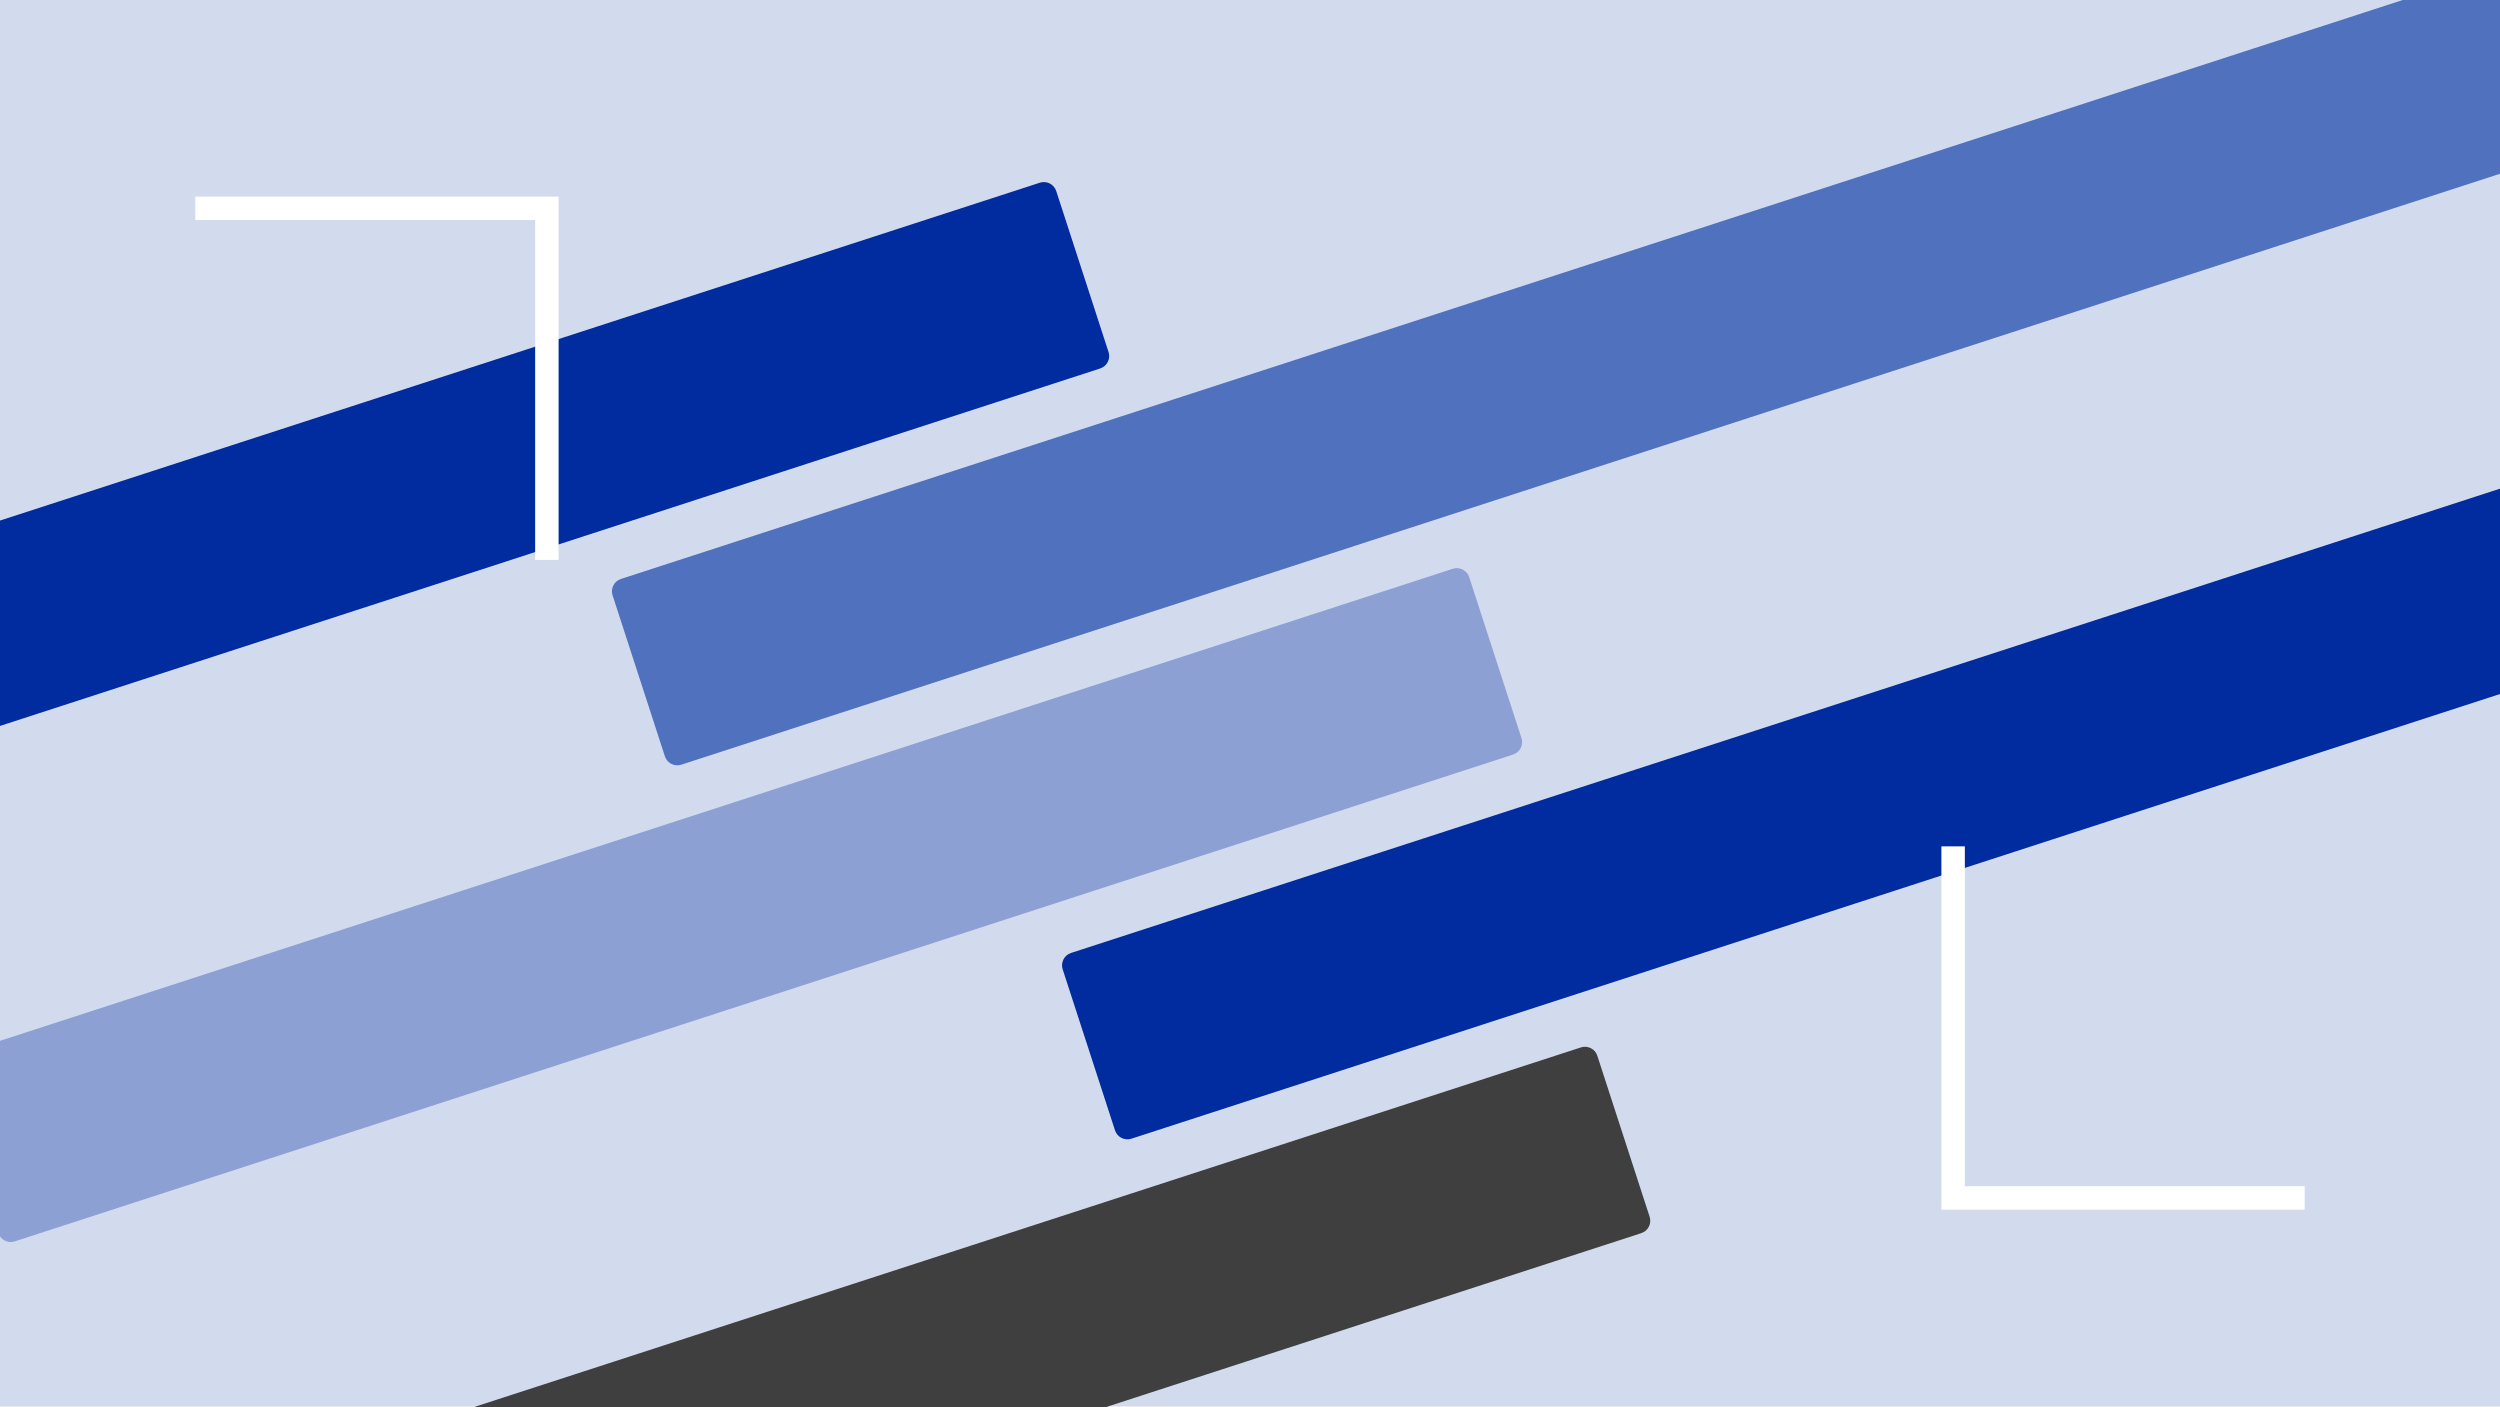
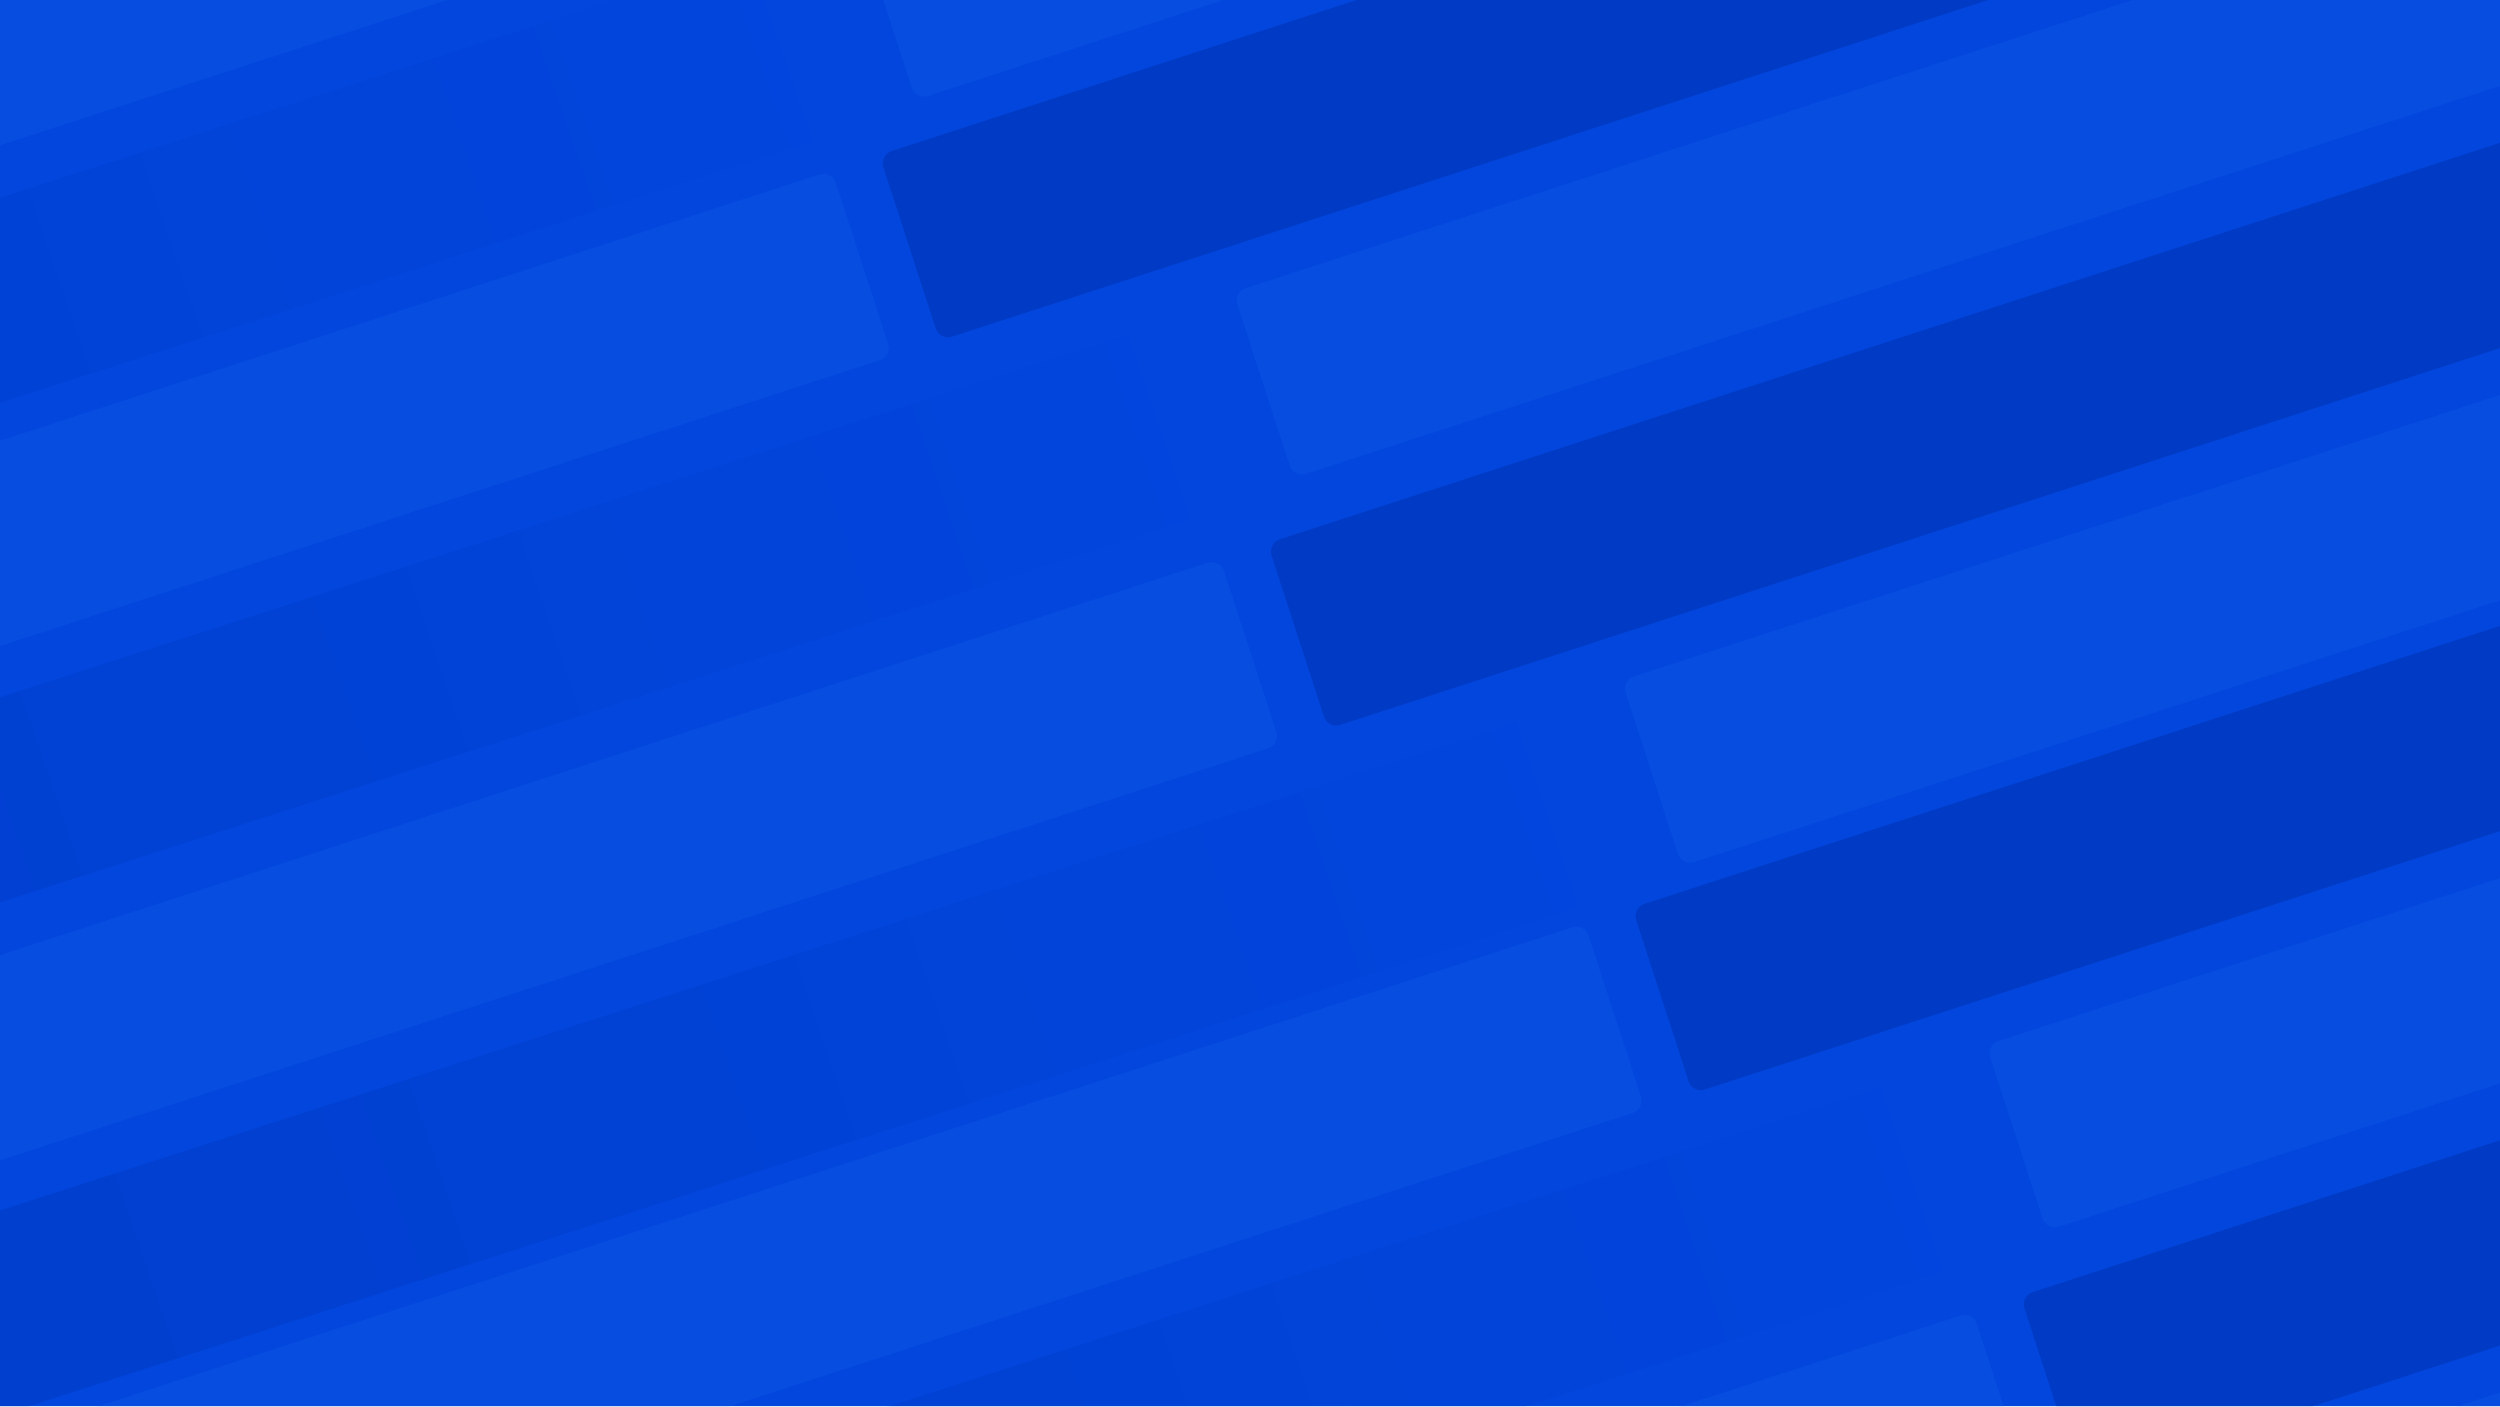
- <svg xmlns="http://www.w3.org/2000/svg" viewBox="0 0 1920 1080">
+ <svg xmlns="http://www.w3.org/2000/svg" xmlns:xlink="http://www.w3.org/1999/xlink" id="Camada_1" data-name="Camada 1" viewBox="0 0 1920 1080">
  <defs>
-     <pattern id="grid" width="72" height="72" patternUnits="userSpaceOnUse">
-       <path d="M72 0H0V72" fill="none" stroke="#8CA0D3" stroke-width="2" opacity=".28" />
-     </pattern>
-     <pattern id="micro-grid" width="36" height="36" patternUnits="userSpaceOnUse">
-       <path d="M36 0H0V36" fill="none" stroke="#002C9F" stroke-width="1" opacity=".13" />
-     </pattern>
-     <linearGradient id="blue-fade" x1="0" x2="1">
-       <stop offset="0" stop-color="#002C9F" />
-       <stop offset="1" stop-color="#5071BE" />
+     <style>
+       .cls-1 {
+         fill: none;
+       }
+ 
+       .cls-2 {
+         opacity: .24;
+       }
+ 
+       .cls-2, .cls-3, .cls-4, .cls-5, .cls-6 {
+         isolation: isolate;
+       }
+ 
+       .cls-7 {
+         fill: url(#Gradiente_sem_nome_13);
+       }
+ 
+       .cls-8 {
+         fill: #002c9f;
+       }
+ 
+       .cls-9 {
+         clip-path: url(#clippath-1);
+       }
+ 
+       .cls-10 {
+         clip-path: url(#clippath-2);
+       }
+ 
+       .cls-4 {
+         fill: #0246de;
+       }
+ 
+       .cls-5 {
+         fill: #00238b;
+       }
+ 
+       .cls-11 {
+         opacity: .3;
+       }
+ 
+       .cls-6 {
+         fill: #105de5;
+       }
+ 
+       .cls-12 {
+         fill: url(#Gradiente_sem_nome_13-6);
+       }
+ 
+       .cls-13 {
+         fill: url(#Gradiente_sem_nome_13-5);
+       }
+ 
+       .cls-14 {
+         fill: url(#Gradiente_sem_nome_13-4);
+       }
+ 
+       .cls-15 {
+         fill: url(#Gradiente_sem_nome_13-3);
+       }
+ 
+       .cls-16 {
+         fill: url(#Gradiente_sem_nome_13-2);
+       }
+ 
+       .cls-17 {
+         clip-path: url(#clippath);
+       }
+     </style>
+     <clipPath id="clippath">
+       <rect class="cls-1" y="-1319.15" width="1920" height="1080" />
+     </clipPath>
+     <linearGradient id="Gradiente_sem_nome_13" data-name="Gradiente sem nome 13" x1="856.89" y1="-751.08" x2="1853.03" y2="-778.19" gradientUnits="userSpaceOnUse">
+       <stop offset="0" stop-color="#0246e0" />
+       <stop offset="1" stop-color="#001d7b" />
    </linearGradient>
-     <symbol id="grafismo-1" viewBox="0 0 1920 1080">
-       <rect width="1920" height="1080" fill="#002C9F" />
-       <rect width="1920" height="1080" fill="url(#grid)" />
-       <g fill="none" stroke="#D2DBEE" stroke-width="42" stroke-linecap="square" stroke-linejoin="miter" opacity=".92">
-         <path d="M-90 840H560L860 540H1360L1660 240H2010" />
-         <path d="M-120 1000H650L950 700H1450L1750 400H2040" opacity=".38" />
+     <clipPath id="clippath-1">
+       <rect class="cls-1" width="1920" height="1080" />
+     </clipPath>
+     <linearGradient id="Gradiente_sem_nome_13-2" data-name="Gradiente sem nome 13" x1="1546.33" y1="863.52" x2="-713.5" y2="1634.61" xlink:href="#Gradiente_sem_nome_13" />
+     <linearGradient id="Gradiente_sem_nome_13-3" data-name="Gradiente sem nome 13" x1="968.14" y1="285.33" x2="-1291.69" y2="1056.42" xlink:href="#Gradiente_sem_nome_13" />
+     <linearGradient id="Gradiente_sem_nome_13-4" data-name="Gradiente sem nome 13" x1="1266.31" y1="583.49" x2="-993.52" y2="1354.58" xlink:href="#Gradiente_sem_nome_13" />
+     <linearGradient id="Gradiente_sem_nome_13-5" data-name="Gradiente sem nome 13" x1="379.74" y1="-303.07" x2="-1880.09" y2="468.02" xlink:href="#Gradiente_sem_nome_13" />
+     <linearGradient id="Gradiente_sem_nome_13-6" data-name="Gradiente sem nome 13" x1="677.91" y1="-4.91" x2="-1581.92" y2="766.18" xlink:href="#Gradiente_sem_nome_13" />
+     <clipPath id="clippath-2">
+       <rect class="cls-1" x="-2168.47" y="7.13" width="1920" height="1072.87" />
+     </clipPath>
+   </defs>
+   <g class="cls-17">
+     <g class="cls-3">
+       <path class="cls-7" d="M1888.45,82.12c-116.23,0-229.03-22.79-335.27-67.72-102.57-43.38-194.67-105.47-273.73-184.54-79.06-79.07-141.15-171.16-184.54-273.73-44.94-106.25-67.72-219.05-67.72-335.27s22.79-229.03,67.72-335.27c43.38-102.57,105.47-194.67,184.54-273.73,79.07-79.06,171.16-141.15,273.73-184.54,106.25-44.94,219.05-67.72,335.27-67.72s229.03,22.79,335.27,67.72c102.57,43.38,194.67,105.47,273.73,184.54,79.06,79.06,141.15,171.16,184.54,273.73,44.94,106.25,67.72,219.05,67.72,335.27s-22.79,229.03-67.72,335.27c-43.38,102.57-105.47,194.67-184.54,273.73-79.07,79.06-171.16,141.15-273.73,184.54-106.25,44.94-219.05,67.72-335.27,67.72ZM1888.45-1440.42c-89.31,0-175.9,17.47-257.36,51.92-78.73,33.3-149.46,80.99-210.22,141.76-60.76,60.76-108.46,131.49-141.76,210.22-34.46,81.46-51.92,168.05-51.92,257.36s17.47,175.9,51.92,257.36c33.3,78.73,80.99,149.46,141.76,210.22,60.76,60.76,131.49,108.46,210.22,141.76,81.46,34.46,168.05,51.92,257.36,51.92s175.9-17.47,257.36-51.92c78.73-33.3,149.46-80.99,210.22-141.76,60.76-60.76,108.46-131.49,141.76-210.22,34.46-81.46,51.92-168.05,51.92-257.36s-17.47-175.9-51.92-257.36c-33.3-78.73-80.99-149.46-141.76-210.22-60.76-60.76-131.49-108.46-210.22-141.76-81.46-34.45-168.05-51.92-257.36-51.92Z" />
+     </g>
+   </g>
+   <g class="cls-9">
+     <rect class="cls-4" width="1920" height="1080" />
+     <g class="cls-11">
+       <g>
+         <path class="cls-16" d="M-210.69,1367.52l1675.78-539.23c5.25-1.71,10.89,1.17,12.6,6.42l40.17,123.64c1.71,5.25-1.17,10.89-6.42,12.6L-164.34,1510.17c-5.25,1.71-10.89-1.17-12.6-6.42l-40.17-123.64c-1.71-5.25,1.17-10.89,6.42-12.6Z" />
+         <rect class="cls-6" x="40.3" y="895.43" width="1230" height="150" rx="10" ry="10" transform="translate(-267.81 250) rotate(-18)" />
+         <rect class="cls-5" x="1245.36" y="495.76" width="1280" height="150" rx="10" ry="10" transform="translate(-84.1 610.54) rotate(-18)" />
+         <rect class="cls-6" x="1522.85" y="636.66" width="1050" height="150" rx="10" ry="10" transform="translate(-119.69 667.65) rotate(-18)" />
      </g>
-       <g fill="#fff">
-         <circle cx="560" cy="840" r="18" />
-         <circle cx="860" cy="540" r="18" />
-         <circle cx="1360" cy="540" r="18" />
-         <circle cx="1660" cy="240" r="18" />
+       <g>
+         <rect class="cls-6" x="338.46" y="1193.6" width="1230" height="150" rx="10" ry="10" transform="translate(-345.35 356.73) rotate(-18)" />
+         <rect class="cls-5" x="1543.52" y="793.93" width="1280" height="150" rx="10" ry="10" transform="translate(-161.64 717.27) rotate(-18)" />
+         <rect class="cls-6" x="1821.01" y="934.82" width="1050" height="150" rx="10" ry="10" transform="translate(-197.23 774.38) rotate(-18)" />
      </g>
-       <path d="M120 140h430M120 190h260" stroke="#fff" stroke-width="12" opacity=".78" />
-     </symbol>
-     <symbol id="grafismo-2" viewBox="0 0 1920 1080">
-       <rect width="1920" height="1080" fill="#F8FAFC" />
-       <rect width="1920" height="1080" fill="url(#micro-grid)" />
-       <g transform="translate(220 110)" fill="none" stroke="#002C9F" stroke-width="66" stroke-linecap="square">
-         <path d="M0 190h520l220 220h520" />
-         <path d="M1480 670H960L740 450H220" opacity=".24" />
+       <g>
+         <path class="cls-15" d="M-788.87,789.33L886.9,250.1c5.25-1.71,10.89,1.17,12.6,6.42l40.17,123.64c1.71,5.25-1.17,10.89-6.42,12.6L-742.52,931.99c-5.25,1.71-10.89-1.17-12.6-6.42l-40.17-123.64c-1.71-5.25,1.17-10.89,6.42-12.6Z" />
+         <rect class="cls-6" x="-537.88" y="317.25" width="1230" height="150" rx="10" ry="10" transform="translate(-117.44 43.03) rotate(-18)" />
+         <rect class="cls-5" x="667.17" y="-82.42" width="1280" height="150" rx="10" ry="10" transform="translate(66.27 403.58) rotate(-18)" />
+         <rect class="cls-6" x="944.66" y="58.47" width="1050" height="150" rx="10" ry="10" transform="translate(30.69 460.68) rotate(-18)" />
      </g>
-       <g fill="#002C9F">
-         <rect x="128" y="126" width="34" height="260" />
-         <rect x="128" y="126" width="260" height="34" />
-         <rect x="1758" y="694" width="34" height="260" />
-         <rect x="1532" y="920" width="260" height="34" />
+       <g>
+         <path class="cls-14" d="M-490.71,1087.49l1675.78-539.23c5.25-1.71,10.89,1.17,12.6,6.42l40.17,123.64c1.71,5.25-1.17,10.89-6.42,12.6L-444.36,1230.15c-5.25,1.71-10.89-1.17-12.6-6.42l-40.17-123.64c-1.71-5.25,1.17-10.89,6.42-12.6Z" />
+         <rect class="cls-6" x="-239.72" y="615.41" width="1230" height="150" rx="10" ry="10" transform="translate(-194.98 149.76) rotate(-18)" />
+         <rect class="cls-5" x="965.34" y="215.74" width="1280" height="150" rx="10" ry="10" transform="translate(-11.27 510.31) rotate(-18)" />
+         <rect class="cls-6" x="1242.83" y="356.63" width="1050" height="150" rx="10" ry="10" transform="translate(-46.86 567.41) rotate(-18)" />
      </g>
-       <g fill="#5071BE">
-         <circle cx="960" cy="520" r="34" />
-         <circle cx="960" cy="520" r="12" fill="#F8FAFC" />
+       <g>
+         <path class="cls-13" d="M-1377.27,200.93L298.5-338.3c5.25-1.71,10.89,1.17,12.6,6.42l40.17,123.64c1.71,5.25-1.17,10.89-6.42,12.6L-1330.92,343.59c-5.25,1.71-10.89-1.17-12.6-6.42l-40.17-123.64c-1.71-5.25,1.17-10.89,6.42-12.6Z" />
+         <rect class="cls-6" x="-1126.29" y="-271.15" width="1230" height="150" rx="10" ry="10" transform="translate(35.59 -167.6) rotate(-18)" />
      </g>
-     </symbol>
-     <symbol id="grafismo-3" viewBox="0 0 1920 1080">
-       <rect width="1920" height="1080" fill="#D2DBEE" />
-       <g transform="rotate(-18 960 540)">
-         <rect x="-180" y="110" width="1120" height="150" rx="10" fill="#002C9F" />
-         <rect x="520" y="300" width="1580" height="150" rx="10" fill="#5071BE" />
-         <rect x="-80" y="490" width="1230" height="150" rx="10" fill="#8CA0D3" />
-         <rect x="760" y="680" width="1280" height="150" rx="10" fill="#002C9F" />
-         <rect x="80" y="870" width="1050" height="150" rx="10" fill="#3F3F3F" />
+       <g>
+         <path class="cls-12" d="M-1079.11,499.09L596.67-40.14c5.25-1.71,10.89,1.17,12.6,6.42l40.17,123.64c1.71,5.25-1.17,10.89-6.42,12.6l-1675.78,539.23c-5.25,1.71-10.89-1.17-12.6-6.42l-40.17-123.64c-1.71-5.25,1.17-10.89,6.42-12.6Z" />
+         <rect class="cls-6" x="-828.12" y="27.01" width="1230" height="150" rx="10" ry="10" transform="translate(-41.95 -60.87) rotate(-18)" />
+         <rect class="cls-6" x="654.43" y="-231.77" width="1050" height="150" rx="10" ry="10" transform="translate(106.17 356.79) rotate(-18)" />
      </g>
-       <path d="M150 160h270v270" fill="none" stroke="#fff" stroke-width="18" />
-       <path d="M1770 920h-270V650" fill="none" stroke="#fff" stroke-width="18" />
-     </symbol>
-     <symbol id="grafismo-4" viewBox="0 0 1920 1080">
-       <rect width="1920" height="1080" fill="#3F3F3F" />
-       <circle cx="1480" cy="540" r="520" fill="none" stroke="#5071BE" stroke-width="150" opacity=".9" />
-       <circle cx="1480" cy="540" r="310" fill="none" stroke="#8CA0D3" stroke-width="38" opacity=".55" />
-       <path d="M1010 540h940" stroke="#fff" stroke-width="24" opacity=".9" />
-       <g transform="translate(160 260)" fill="none" stroke-linecap="square">
-         <path d="M0 0h560M0 190h760M0 380h620" stroke="#D2DBEE" stroke-width="38" />
-         <path d="m30 0 45 45 95-105M30 190l45 45 95-105M30 380l45 45 95-105" stroke="#5071BE" stroke-width="28" />
-       </g>
-       <rect x="90" y="90" width="1740" height="900" fill="none" stroke="#888" stroke-width="3" />
-     </symbol>
-   </defs>
-   <rect width="1920" height="1080" fill="#D2DBEE" />
-   <g transform="rotate(-18 960 540)">
-     <rect x="-180" y="110" width="1120" height="150" rx="10" fill="#002C9F" />
-     <rect x="520" y="300" width="1580" height="150" rx="10" fill="#5071BE" />
-     <rect x="-80" y="490" width="1230" height="150" rx="10" fill="#8CA0D3" />
-     <rect x="760" y="680" width="1280" height="150" rx="10" fill="#002C9F" />
-     <rect x="80" y="870" width="1050" height="150" rx="10" fill="#3F3F3F" />
+     </g>
  </g>
-   <path d="M150 160h270v270" fill="none" stroke="#fff" stroke-width="18" />
-   <path d="M1770 920h-270V650" fill="none" stroke="#fff" stroke-width="18" />
+   <g class="cls-10">
+     <g class="cls-2">
+       <polygon class="cls-8" points="170.79 431.98 -1346.05 431.98 -1662.89 115.14 -2872.33 115.14 -2872.33 49.14 -1635.55 49.14 -1318.71 365.98 170.79 365.98 170.79 431.98" />
+     </g>
+   </g>
</svg>
